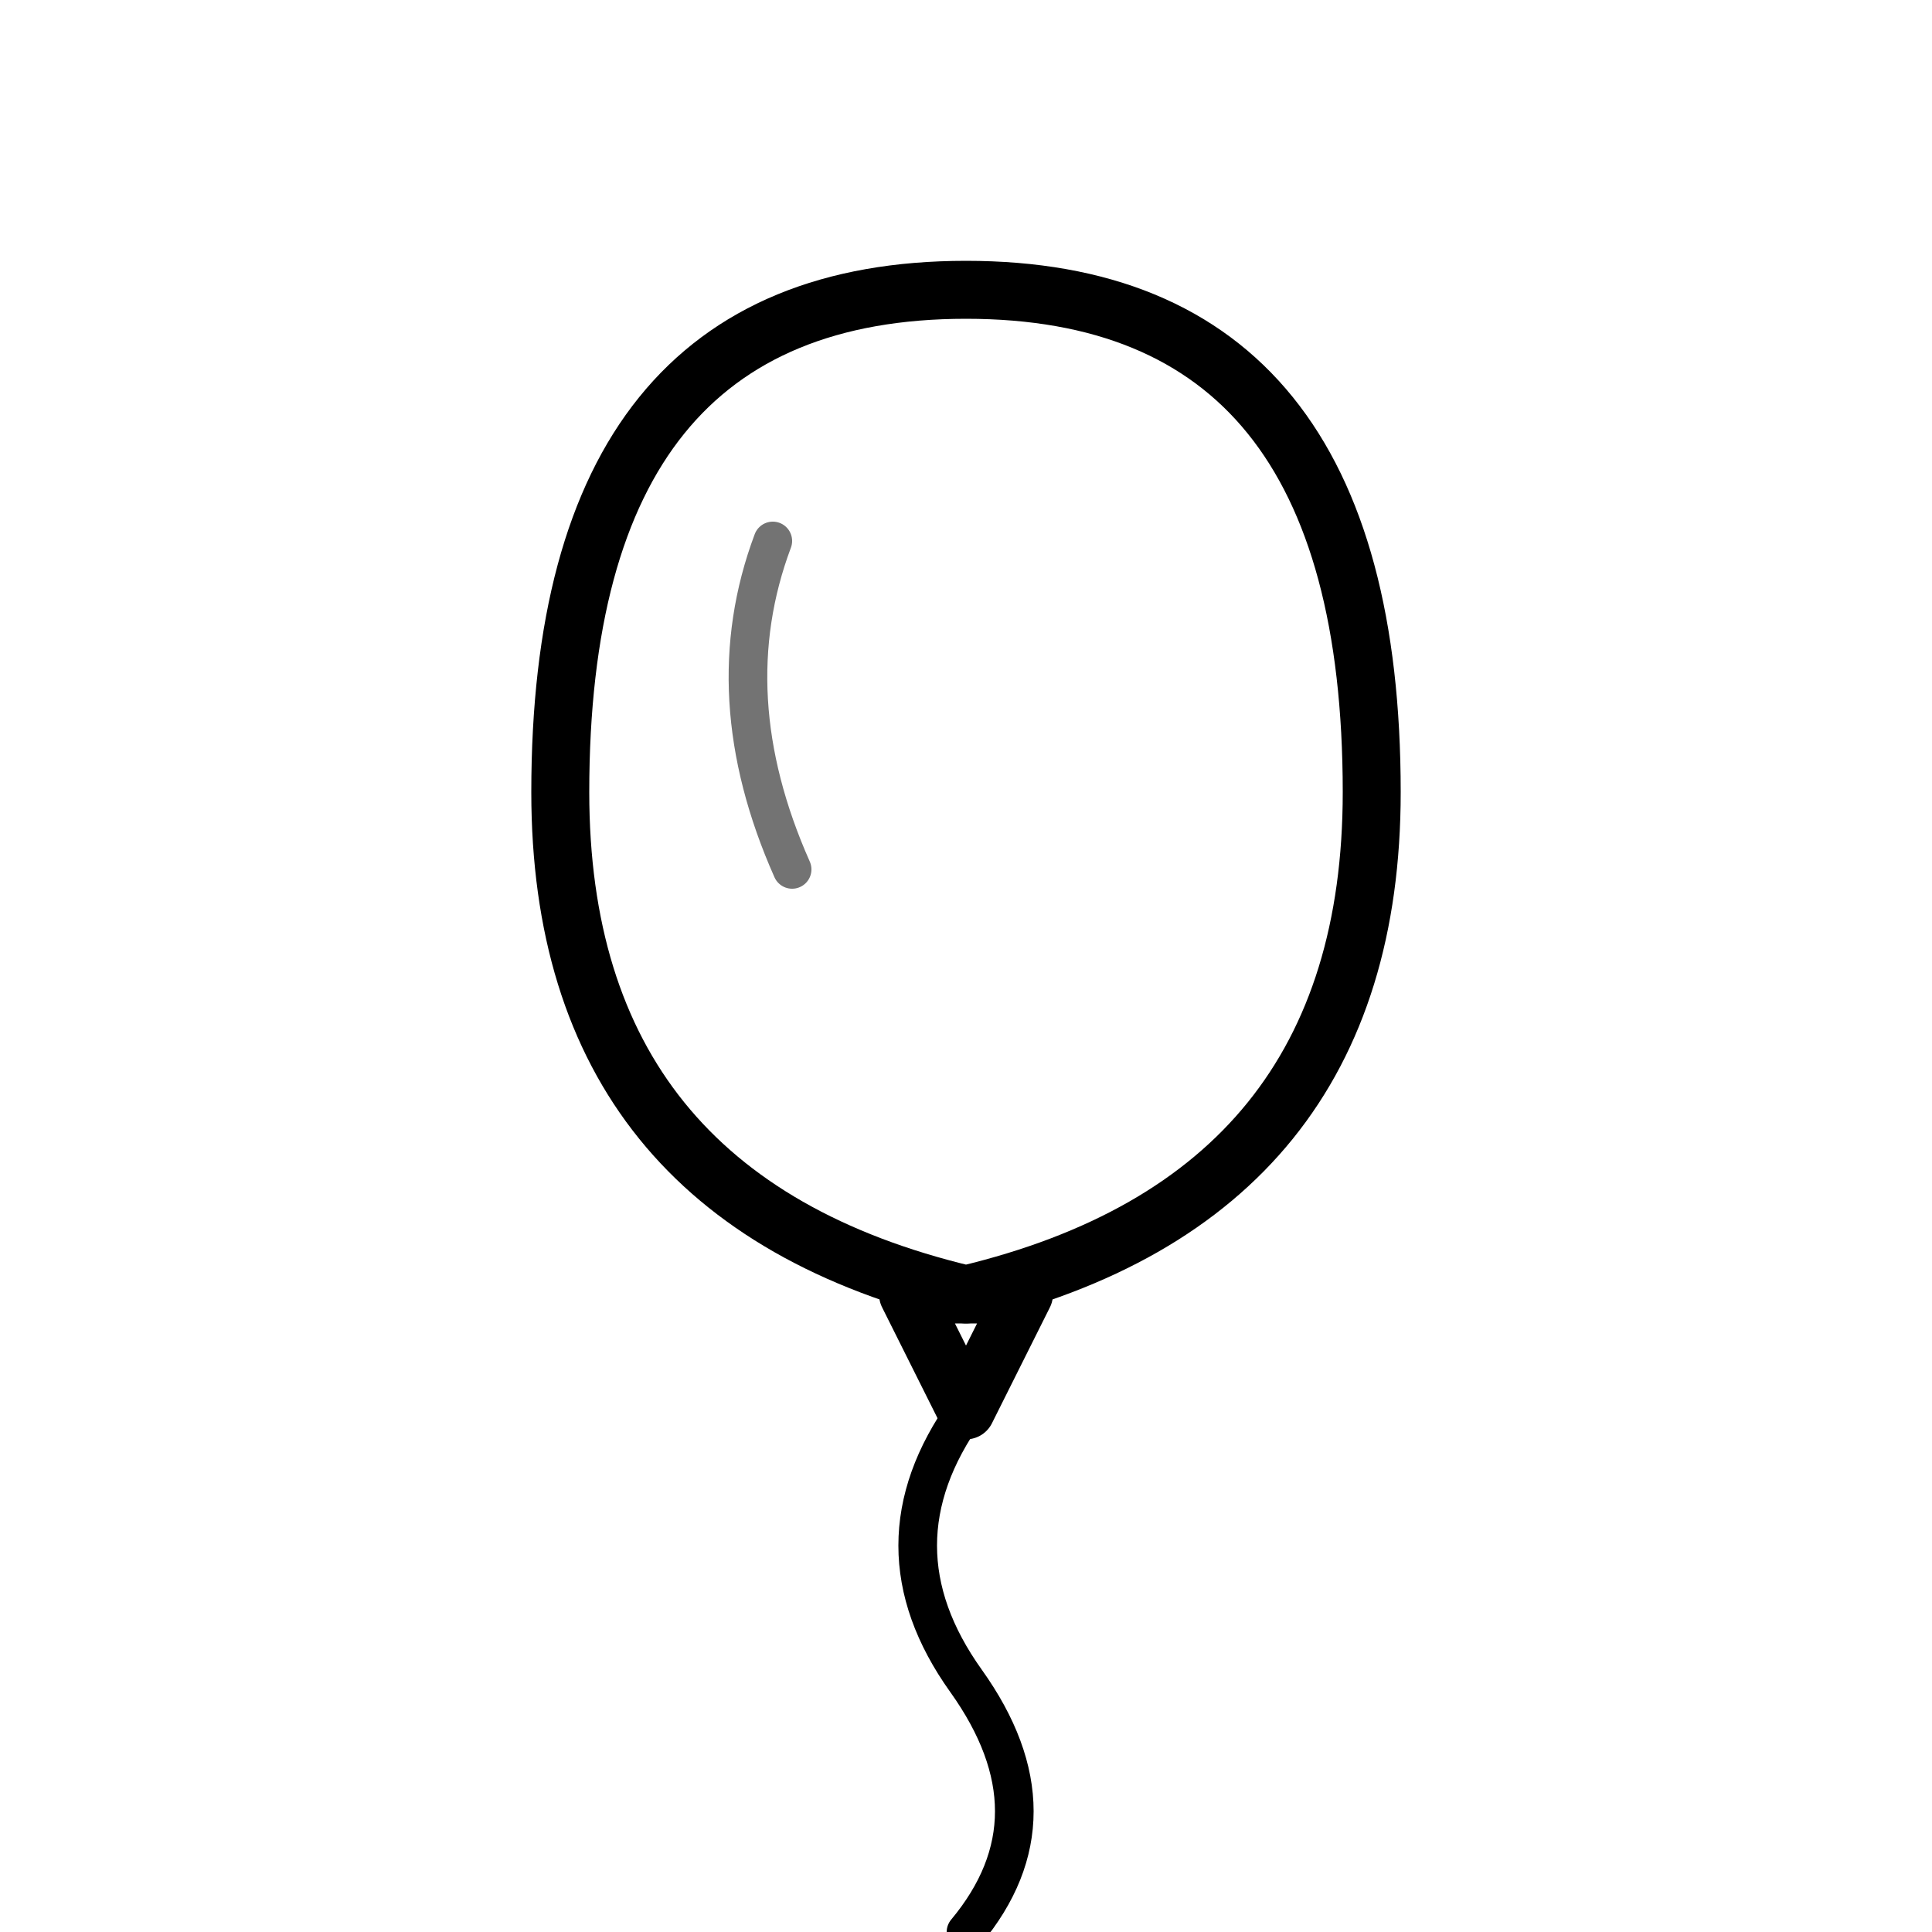
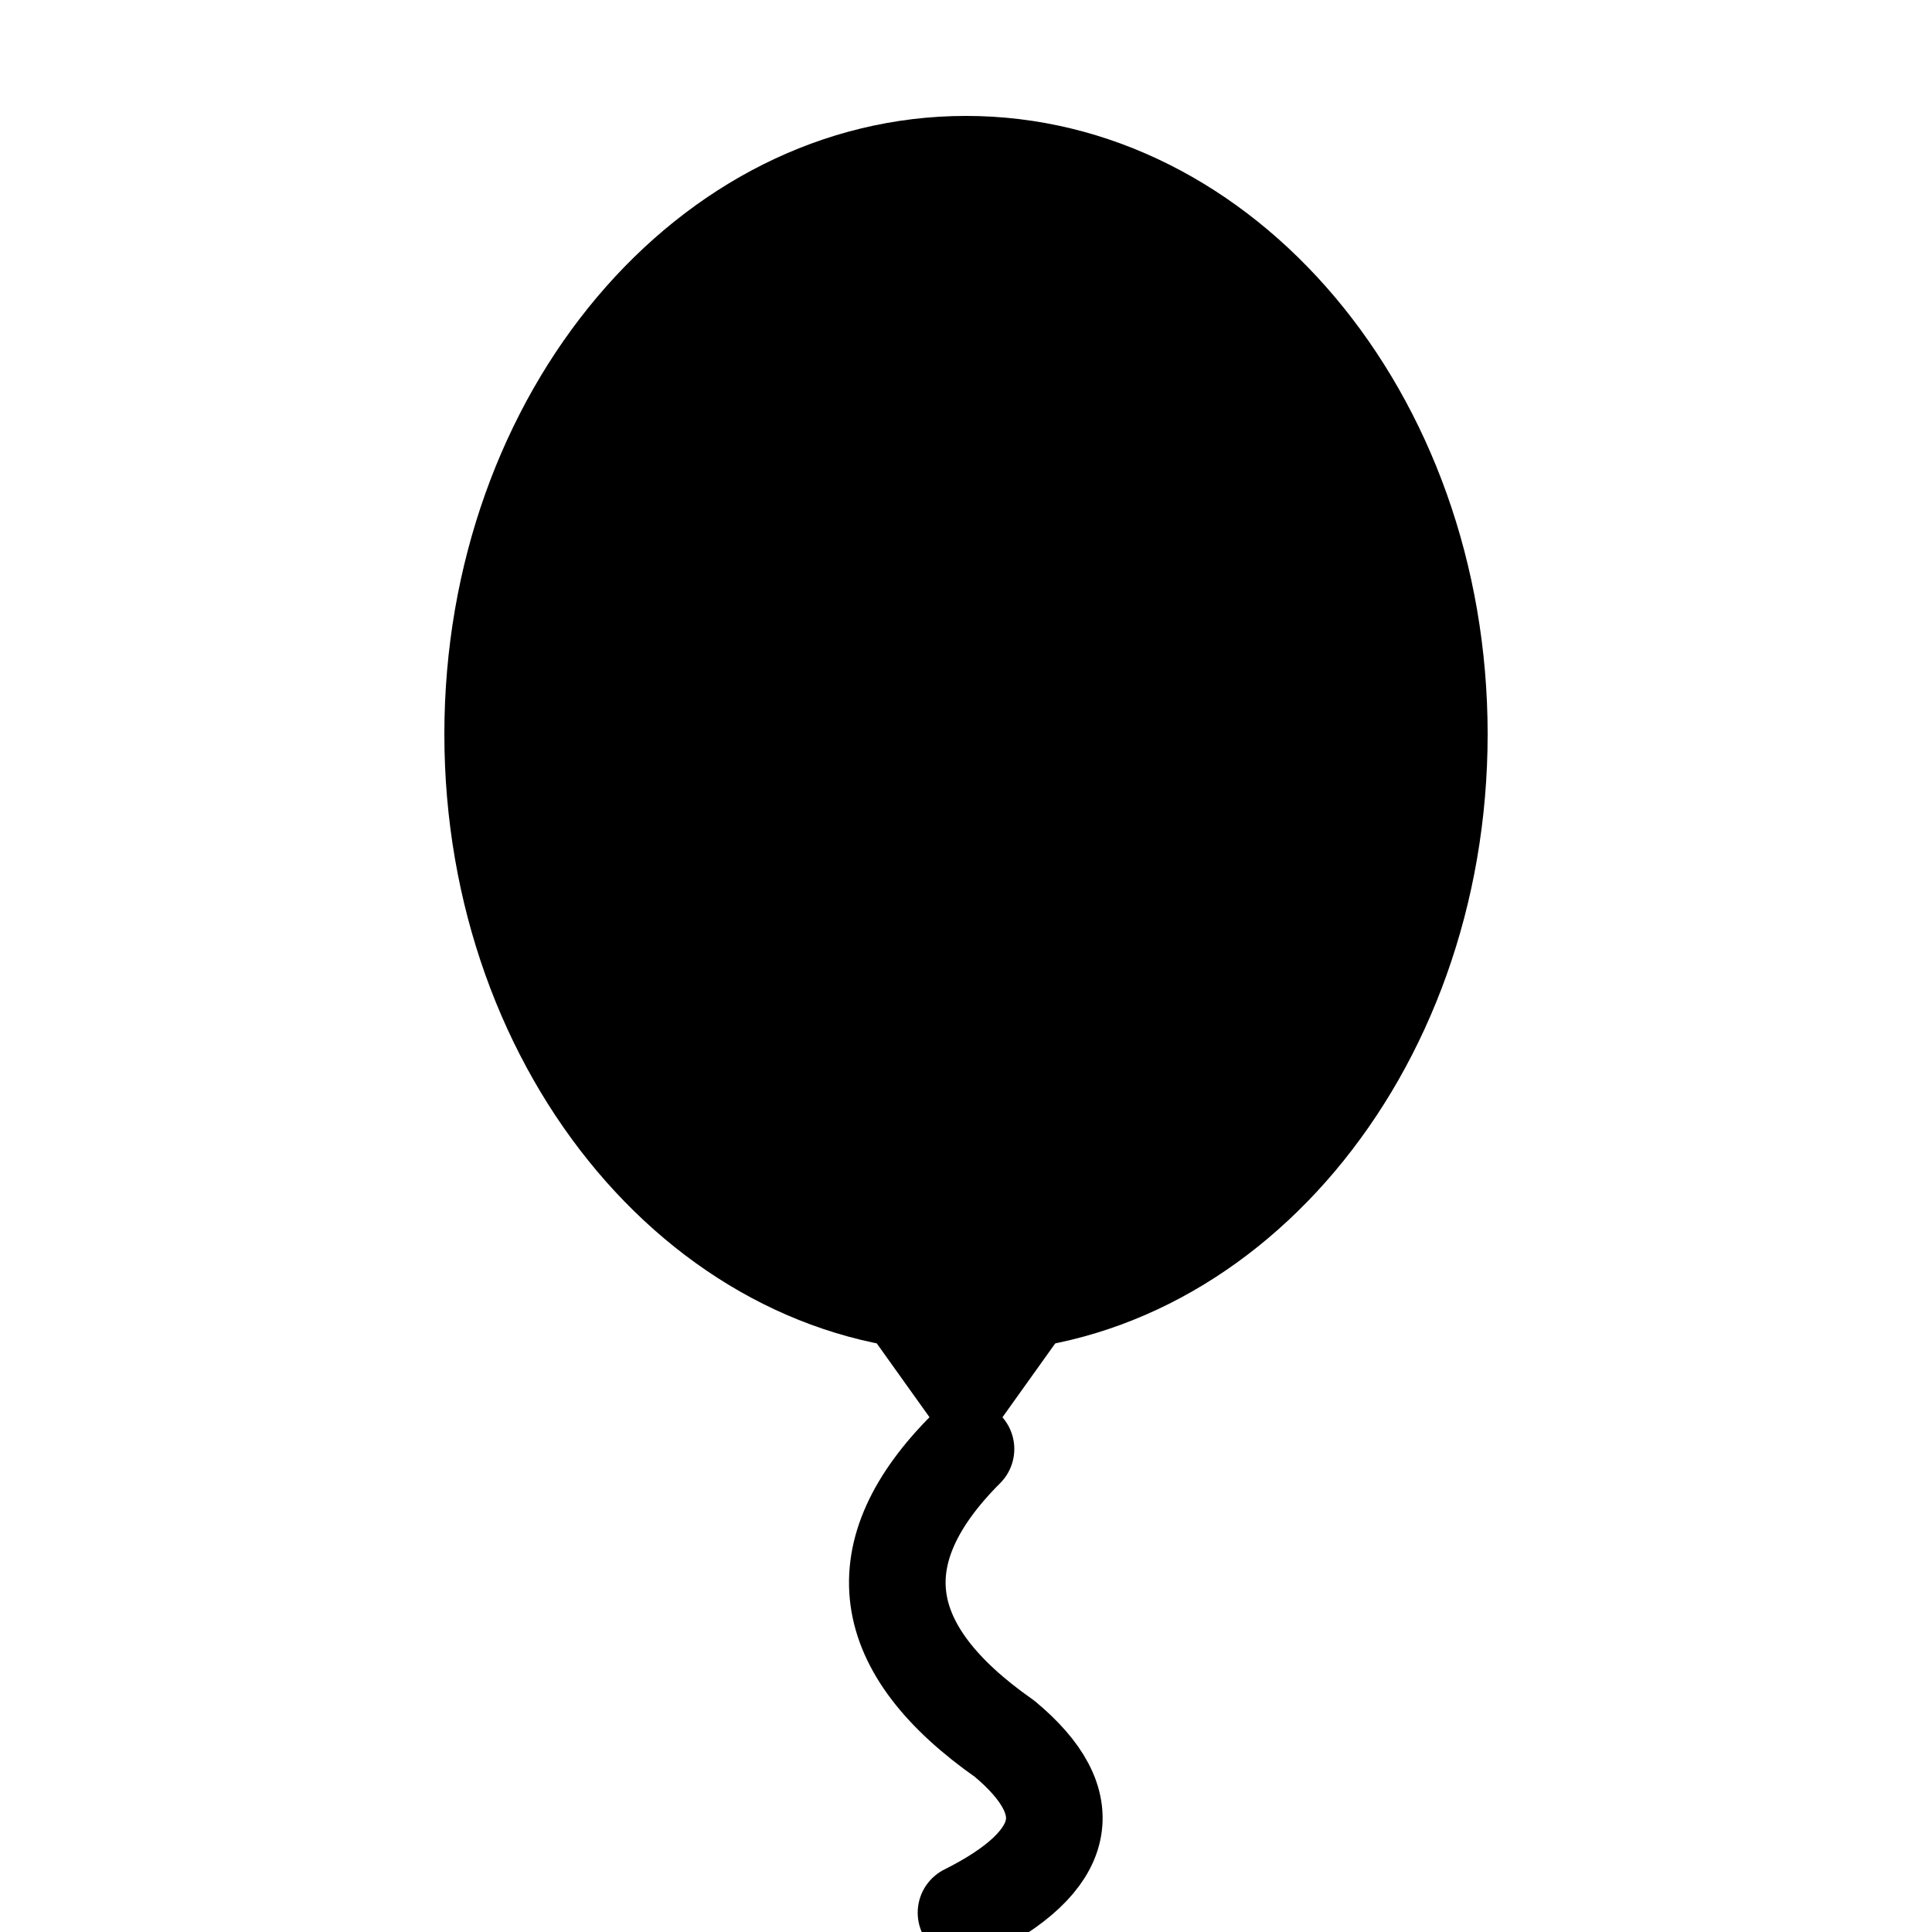
<svg xmlns="http://www.w3.org/2000/svg" viewBox="0 0 200 200">
-   <g fill="none" stroke="#000000" stroke-width="6" stroke-linecap="round" stroke-linejoin="round">
-     <path d="M 100,30 Q 58,30 58,82 Q 58,124 100,134 Q 142,124 142,82 Q 142,30 100,30 Z" />
-     <path d="M 94,134 L 100,146 L 106,134 Z" />
-     <path d="M 100,146 Q 90,160 100,174 Q 110,188 100,200" stroke-width="4" />
-     <path d="M 80,56 Q 74,72 82,90" stroke-width="4" opacity="0.55" />
-   </g>
+   <ellipse cx="100" cy="76" rx="54" ry="64" fill="#000000" />
+   <path d="M 90,138 L 110,138 L 100,152 Z" fill="#000000" />
+   <path d="M 100,150 Q 84,166 104,180 Q 116,190 100,198" fill="none" stroke="#000000" stroke-width="10" stroke-linecap="round" stroke-linejoin="round" />
</svg>
